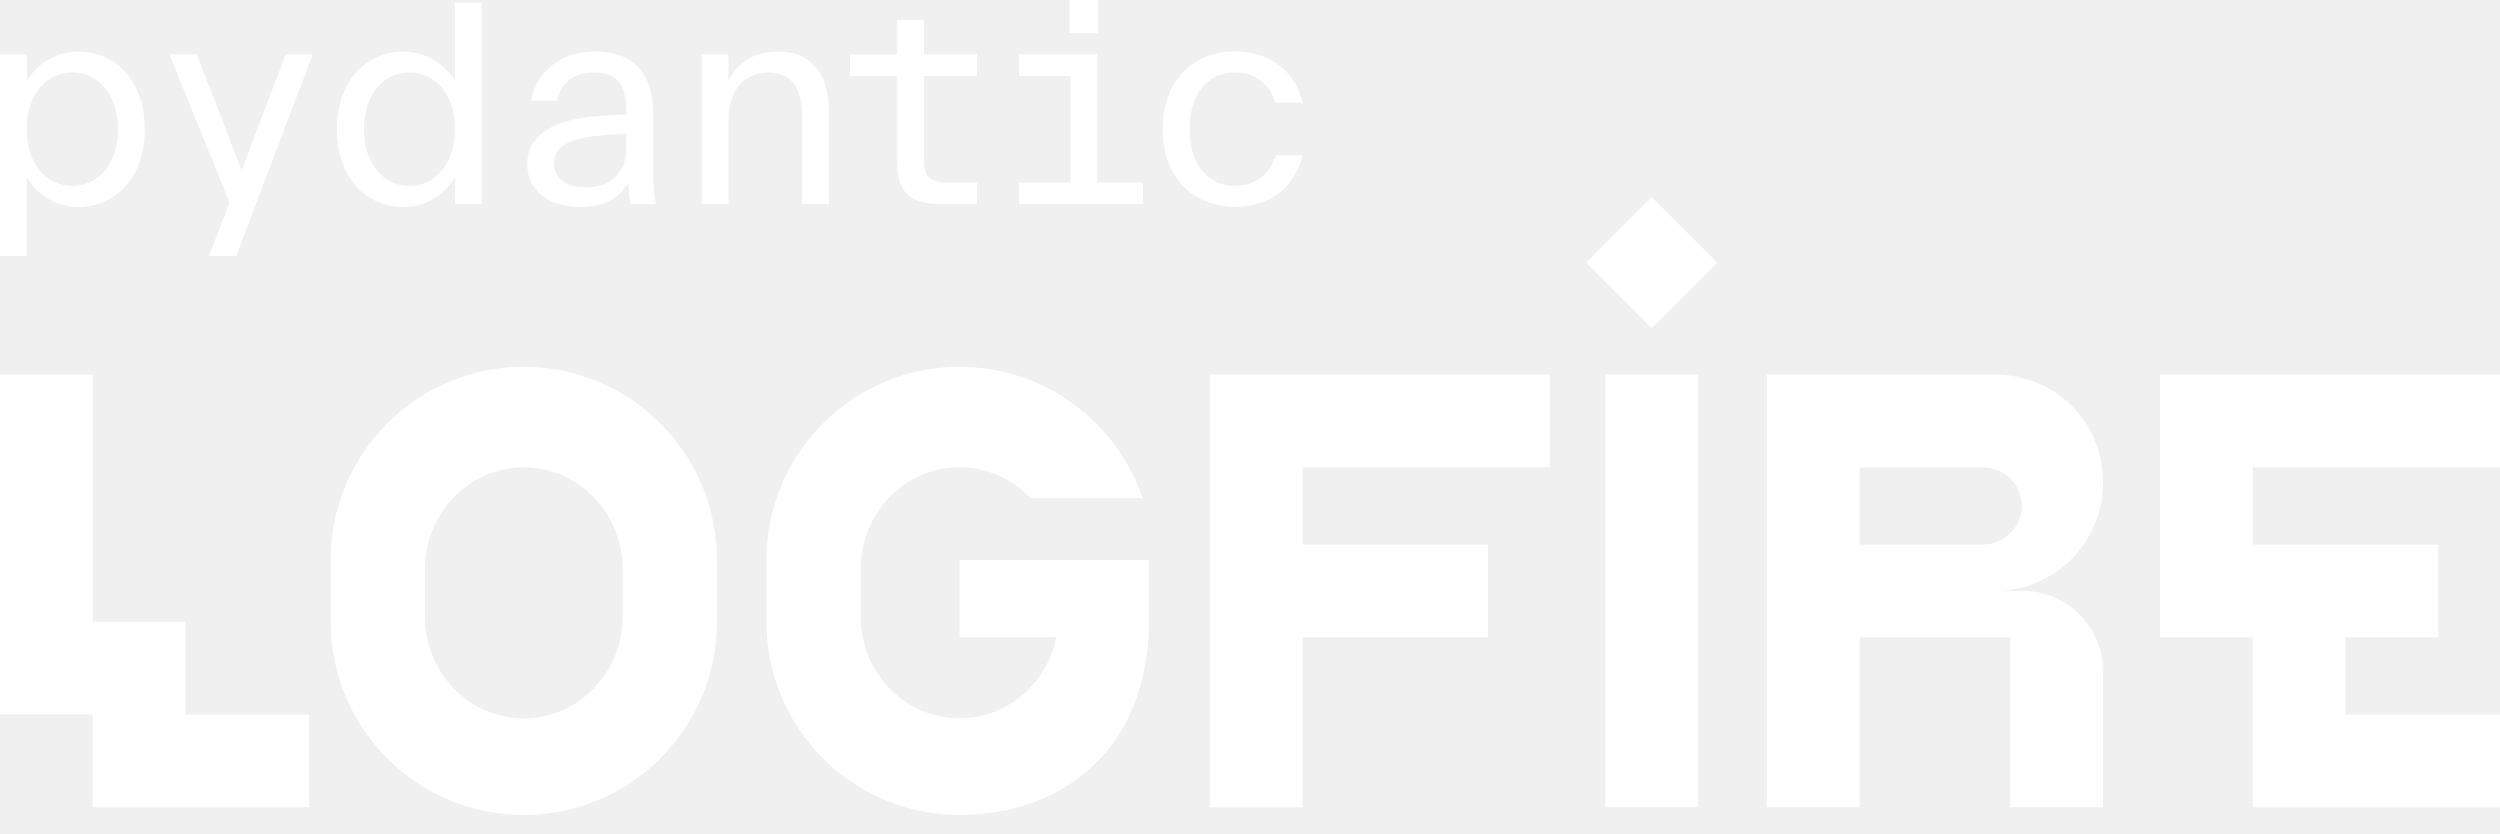
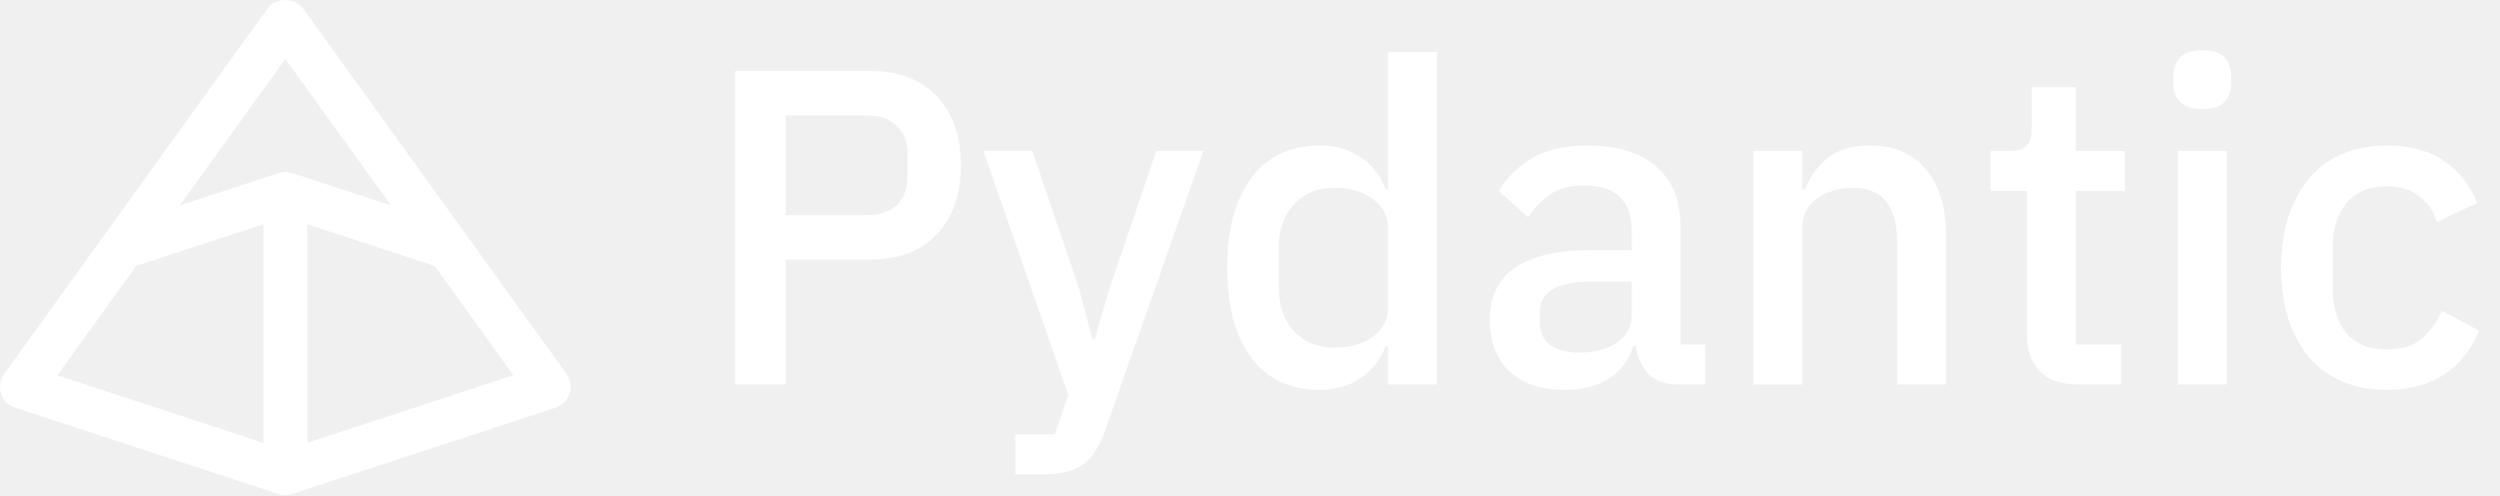
- <svg xmlns="http://www.w3.org/2000/svg" viewBox="0 0 102 34" fill="none">
-   <path fill-rule="evenodd" clip-rule="evenodd" d="M43.639 0H44.801V1.349H43.639V0ZM16.437 2.105C17.306 2.105 18.078 2.526 18.561 3.302V3.298V0.105H19.653V8.328H18.561V7.248C18.082 8.024 17.306 8.445 16.437 8.445C15.002 8.445 13.746 7.306 13.746 5.275C13.746 3.244 15.014 2.105 16.437 2.105ZM14.85 5.271C14.85 6.729 15.672 7.587 16.706 7.587C17.727 7.587 18.561 6.729 18.561 5.271C18.561 3.813 17.739 2.955 16.706 2.955C15.672 2.955 14.85 3.813 14.85 5.271ZM1.096 3.31C1.575 2.522 2.351 2.101 3.232 2.101L3.228 2.105C4.64 2.105 5.907 3.244 5.907 5.275C5.907 7.306 4.651 8.445 3.228 8.445C2.347 8.445 1.575 8.024 1.092 7.236V10.441H0V2.218H1.096V3.31ZM1.092 5.271C1.092 6.729 1.926 7.587 2.948 7.587C3.981 7.587 4.815 6.729 4.815 5.271C4.815 3.813 3.969 2.955 2.948 2.955C1.926 2.955 1.092 3.813 1.092 5.271ZM70.063 10.718L67.389 8.044L64.715 10.718L67.389 13.392L70.063 10.718ZM21.37 14.967C17.019 14.967 13.491 18.496 13.491 22.847V25.369C13.491 29.72 17.019 33.249 21.37 33.249C25.721 33.249 29.25 29.72 29.25 25.369V22.847C29.25 18.496 25.721 14.967 21.37 14.967ZM25.405 25.151C25.405 27.447 23.6 29.311 21.37 29.311C19.14 29.311 17.335 27.447 17.335 25.151V23.229C17.335 20.932 19.14 19.069 21.37 19.069C23.6 19.069 25.405 20.932 25.405 23.229V25.151ZM63.231 19.065V15.283H53.145H51.885H49.363V22.219V25.369V26.001V32.937H51.725H53.145V29.151V26.001H60.708V22.219H53.145V19.065H63.231ZM82.522 24.11H81.387C83.824 24.11 85.801 22.133 85.801 19.697C85.801 17.26 83.992 15.459 81.703 15.295V15.283H72.089V32.933H75.871V25.997H82.019V32.933H85.801V27.385C85.801 25.576 84.335 24.106 82.522 24.106V24.11ZM77.765 22.219H75.871V19.069H80.916C81.797 19.069 82.506 19.79 82.491 20.675C82.475 21.544 81.731 22.223 80.861 22.223H77.765V22.219ZM65.5 15.283H69.282V32.933H65.5V15.283ZM39.149 22.847H41.356H46.873V25.369C46.873 30.41 43.5 33.249 39.149 33.249C34.798 33.249 31.27 29.72 31.27 25.369V22.847C31.27 18.496 34.798 14.967 39.149 14.967C42.619 14.967 45.563 17.209 46.616 20.324H42.042C41.309 19.548 40.284 19.065 39.149 19.065C36.919 19.065 35.114 20.928 35.114 23.225V25.147C35.114 27.443 36.919 29.307 39.149 29.307C41.095 29.307 42.717 27.888 43.099 25.997H39.149V22.847ZM102 19.065V15.283H88.132V19.065V22.219V25.369V26.001H91.914V32.937H94.28H95.695H102V29.151H95.695V26.001H99.481V22.219H91.914V19.065H102ZM7.564 25.369V29.151H12.609V32.937H3.782V29.151H0V15.283H3.782V25.369H7.564ZM9.859 6.955L8.026 2.218H6.911L9.364 8.258L8.529 10.441H9.637L12.76 2.218H11.656L9.859 6.955ZM26.657 4.745C26.657 2.76 25.659 2.101 24.236 2.101C22.945 2.101 21.885 2.889 21.674 4.098H22.731C22.86 3.38 23.425 2.959 24.212 2.959C25.058 2.959 25.561 3.322 25.561 4.546V4.663L24.47 4.733C22.403 4.873 21.511 5.603 21.511 6.694C21.511 7.646 22.24 8.445 23.659 8.445C24.692 8.445 25.304 8.047 25.643 7.435C25.643 7.774 25.667 8.094 25.725 8.328H26.77C26.7 8.082 26.653 7.716 26.653 7.295V4.745H26.657ZM25.561 6.051C25.561 6.932 24.984 7.649 23.916 7.649C22.988 7.649 22.602 7.189 22.602 6.663C22.602 5.957 23.238 5.618 24.68 5.513L25.561 5.454V6.051ZM29.721 3.298C30.107 2.511 30.824 2.101 31.74 2.101C32.984 2.101 33.818 2.866 33.818 4.569V8.328H32.727V4.733C32.727 3.513 32.224 2.959 31.354 2.959C30.368 2.959 29.721 3.653 29.721 4.955V8.328H28.629V2.218H29.721V3.298ZM37.699 0.811H36.607V2.222H34.681V3.103H36.607V6.698C36.607 8.07 37.442 8.332 38.44 8.332H39.863V7.451H38.736C38.159 7.451 37.703 7.38 37.703 6.593V3.1H39.863V2.218H37.703V0.807L37.699 0.811ZM44.767 2.218H41.574V3.1H43.676V7.447H41.574V8.328H46.635V7.447H44.767V2.218ZM48.529 5.271C48.529 6.799 49.364 7.587 50.374 7.587V7.579C51.208 7.579 51.797 7.146 52.054 6.335H53.146C52.818 7.708 51.746 8.437 50.374 8.437C48.798 8.437 47.438 7.357 47.438 5.267C47.438 3.177 48.798 2.098 50.374 2.098C51.746 2.098 52.806 2.827 53.146 4.187H52.042C51.785 3.388 51.208 2.955 50.374 2.955C49.364 2.955 48.529 3.743 48.529 5.271Z" fill="white" />
+ <svg xmlns="http://www.w3.org/2000/svg" width="606" height="120" version="1.1" viewBox="0 0 606 120">
+   <path d="m178.25 93.2v-76h32.665c7.04 0 12.485 2.065 16.33 6.2 3.85 4.14 5.775 9.695 5.775 16.665s-1.925 12.52-5.775 16.66c-3.85 4.135-9.29 6.205-16.33 6.205h-20.365v30.27zm12.3-41.05h19.6c3.125 0 5.55-0.8 7.3-2.395 1.74-1.67 2.61-4.03 2.61-7.08v-5.225c0-3.05-0.87-5.37-2.615-6.97-1.74-1.67-4.17-2.5-7.295-2.5h-19.6zm89.835-15.575h11.43l-23.845 67.84c-0.65 1.885-1.415 3.485-2.285 4.79a9.895 9.895 0 0 1-2.94 3.265 9.846 9.846 0 0 1-4.03 1.85c-1.6 0.44-3.485 0.655-5.66 0.655h-6.86v-9.69h9.58l3.265-9.58-20.58-59.13h11.87l11.325 33.32 3.265 12.305h0.55l3.59-12.3zm56.185 47.26h-0.545a15.682 15.682 0 0 1-6.1 7.84c-2.755 1.885-6.02 2.83-9.8 2.83-7.185 0-12.735-2.575-16.655-7.73-3.92-5.225-5.88-12.52-5.88-21.885s1.96-16.625 5.88-21.78c3.92-5.225 9.47-7.84 16.655-7.84 3.775 0 7.045 0.945 9.8 2.83 2.835 1.815 4.865 4.43 6.1 7.84h0.545v-33.32h11.87v80.58h-11.87zm-12.85 0.435c3.63 0 6.68-0.87 9.15-2.615 2.465-1.81 3.7-4.17 3.7-7.075v-19.385c0-2.9-1.235-5.225-3.7-6.965-2.47-1.815-5.52-2.725-9.15-2.725-4.135 0-7.44 1.345-9.91 4.03-2.465 2.615-3.7 6.1-3.7 10.45v9.8c0 4.36 1.235 7.88 3.7 10.565 2.47 2.615 5.775 3.92 9.91 3.92zm83.19 8.93c-3.12 0-5.515-0.87-7.185-2.61-1.67-1.815-2.685-4.1-3.05-6.86h-0.545c-1.09 3.555-3.085 6.24-5.99 8.055-2.9 1.815-6.425 2.725-10.56 2.725-5.88 0-10.415-1.525-13.61-4.575-3.12-3.05-4.685-7.15-4.685-12.3 0-5.665 2.035-9.915 6.1-12.745 4.135-2.83 10.16-4.25 18.075-4.25h10.235v-4.785c0-3.485-0.945-6.17-2.83-8.06-1.89-1.885-4.83-2.83-8.82-2.83-3.34 0-6.06 0.725-8.165 2.175-2.11 1.45-3.885 3.305-5.34 5.555l-7.075-6.425a22.24 22.24 0 0 1 7.95-7.84c3.41-2.1 7.875-3.155 13.39-3.155 7.335 0 12.96 1.7 16.88 5.115s5.88 8.315 5.88 14.7v28.42h5.99v9.69zm-23.95-7.73c3.7 0 6.75-0.8 9.14-2.395 2.4-1.67 3.6-3.885 3.6-6.64v-8.17h-10.025c-8.2 0-12.3 2.54-12.3 7.625v1.96c0 2.54 0.835 4.465 2.5 5.77 1.745 1.235 4.105 1.85 7.085 1.85zm42.245 7.73v-56.62h11.87v9.365h0.545a18.87 18.87 0 0 1 5.55-7.625c2.54-2.03 5.99-3.05 10.35-3.05 5.8 0 10.3 1.925 13.5 5.775 3.265 3.775 4.9 9.185 4.9 16.225v35.93h-11.87v-34.4c0-8.86-3.56-13.285-10.67-13.285-1.525 0-3.05 0.215-4.575 0.65-1.45 0.365-2.76 0.95-3.92 1.745a9.502 9.502 0 0 0-2.83 3.05c-0.65 1.23-0.98 2.685-0.98 4.35v37.9h-11.875zm78.835 0c-4.14 0-7.26-1.05-9.365-3.155-2.105-2.18-3.16-5.225-3.16-9.15v-34.62h-8.815v-9.695h4.79c1.96 0 3.3-0.435 4.025-1.305 0.8-0.87 1.2-2.29 1.2-4.25v-9.905h10.67v15.46h11.87v9.69h-11.87v37.24h11v9.69zm30.055-66.75c-2.47 0-4.285-0.58-5.445-1.74-1.09-1.16-1.635-2.65-1.635-4.465v-1.85c0-1.815 0.545-3.3 1.635-4.465 1.16-1.16 2.975-1.745 5.445-1.745 2.465 0 4.245 0.585 5.335 1.745s1.635 2.65 1.635 4.465v1.85c0 1.815-0.545 3.3-1.635 4.465-1.09 1.16-2.87 1.74-5.335 1.74zm-5.99 10.13h11.87v56.62h-11.87zm50.74 57.93c-4.065 0-7.695-0.69-10.885-2.07a21.88 21.88 0 0 1-8.06-5.88 27.68 27.68 0 0 1-5.01-9.365c-1.16-3.7-1.74-7.8-1.74-12.3s0.58-8.57 1.74-12.2c1.165-3.7 2.835-6.825 5.01-9.365a21.352 21.352 0 0 1 8.06-5.99c3.19-1.375 6.82-2.065 10.885-2.065 5.665 0 10.31 1.27 13.94 3.81a21.959 21.959 0 0 1 7.95 10.125l-9.8 4.575a11.846 11.846 0 0 0-4.25-6.205c-1.96-1.6-4.57-2.4-7.84-2.4-4.355 0-7.655 1.38-9.905 4.14-2.18 2.685-3.27 6.205-3.27 10.56v10.13c0 4.35 1.09 7.91 3.27 10.67 2.25 2.685 5.55 4.03 9.905 4.03 3.485 0 6.245-0.835 8.28-2.505 2.105-1.745 3.77-4.03 5.005-6.86l9.04 4.79c-1.89 4.65-4.72 8.2-8.495 10.67s-8.385 3.7-13.83 3.7z" fill="#fff" />
+   <path d="m137.38 90.65-63.87-88.575c-2.01-2.765-6.645-2.765-8.635 0l-63.87 88.575a5.335 5.335 0 0 0 2.65 8.175l63.87 20.91h0.01a5.303 5.303 0 0 0 3.3 0h0.01l63.87-20.91a5.278 5.278 0 0 0 3.4-3.415 5.263 5.263 0 0 0-0.75-4.76zm-68.185-76.37 25.6 35.505-23.94-7.835c-0.185-0.06-0.38-0.05-0.565-0.095a3.502 3.502 0 0 0-0.55-0.09c-0.185-0.025-0.36-0.095-0.545-0.095s-0.355 0.07-0.54 0.095a4.245 4.245 0 0 0-0.55 0.09c-0.19 0.035-0.385 0.035-0.555 0.095l-23.795 7.79-0.15 0.05 25.6-35.51zm-36.17 50.17 27.87-9.13 2.975-0.97v52.99l-49.97-16.365zm41.5 42.88v-52.98l30.845 10.1 19.125 26.51-49.975 16.37z" fill="#fff" />
</svg>
